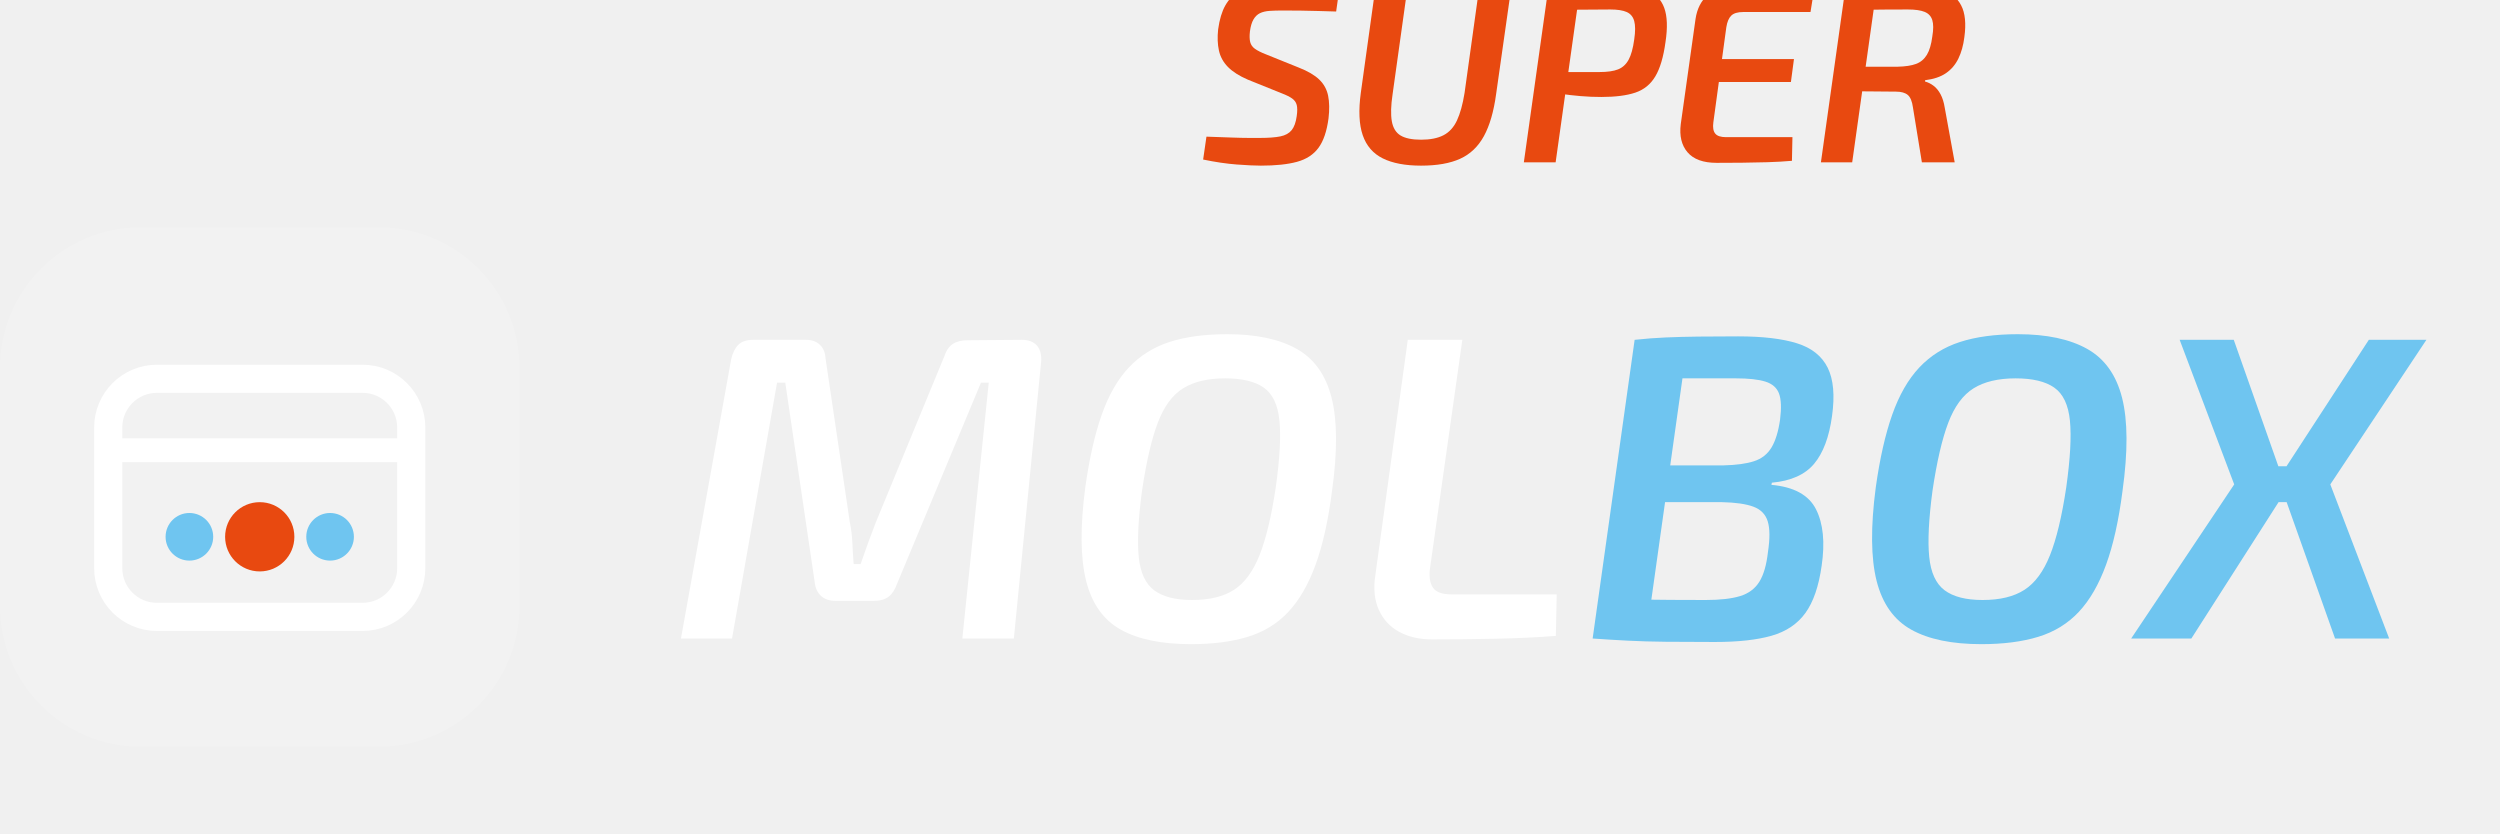
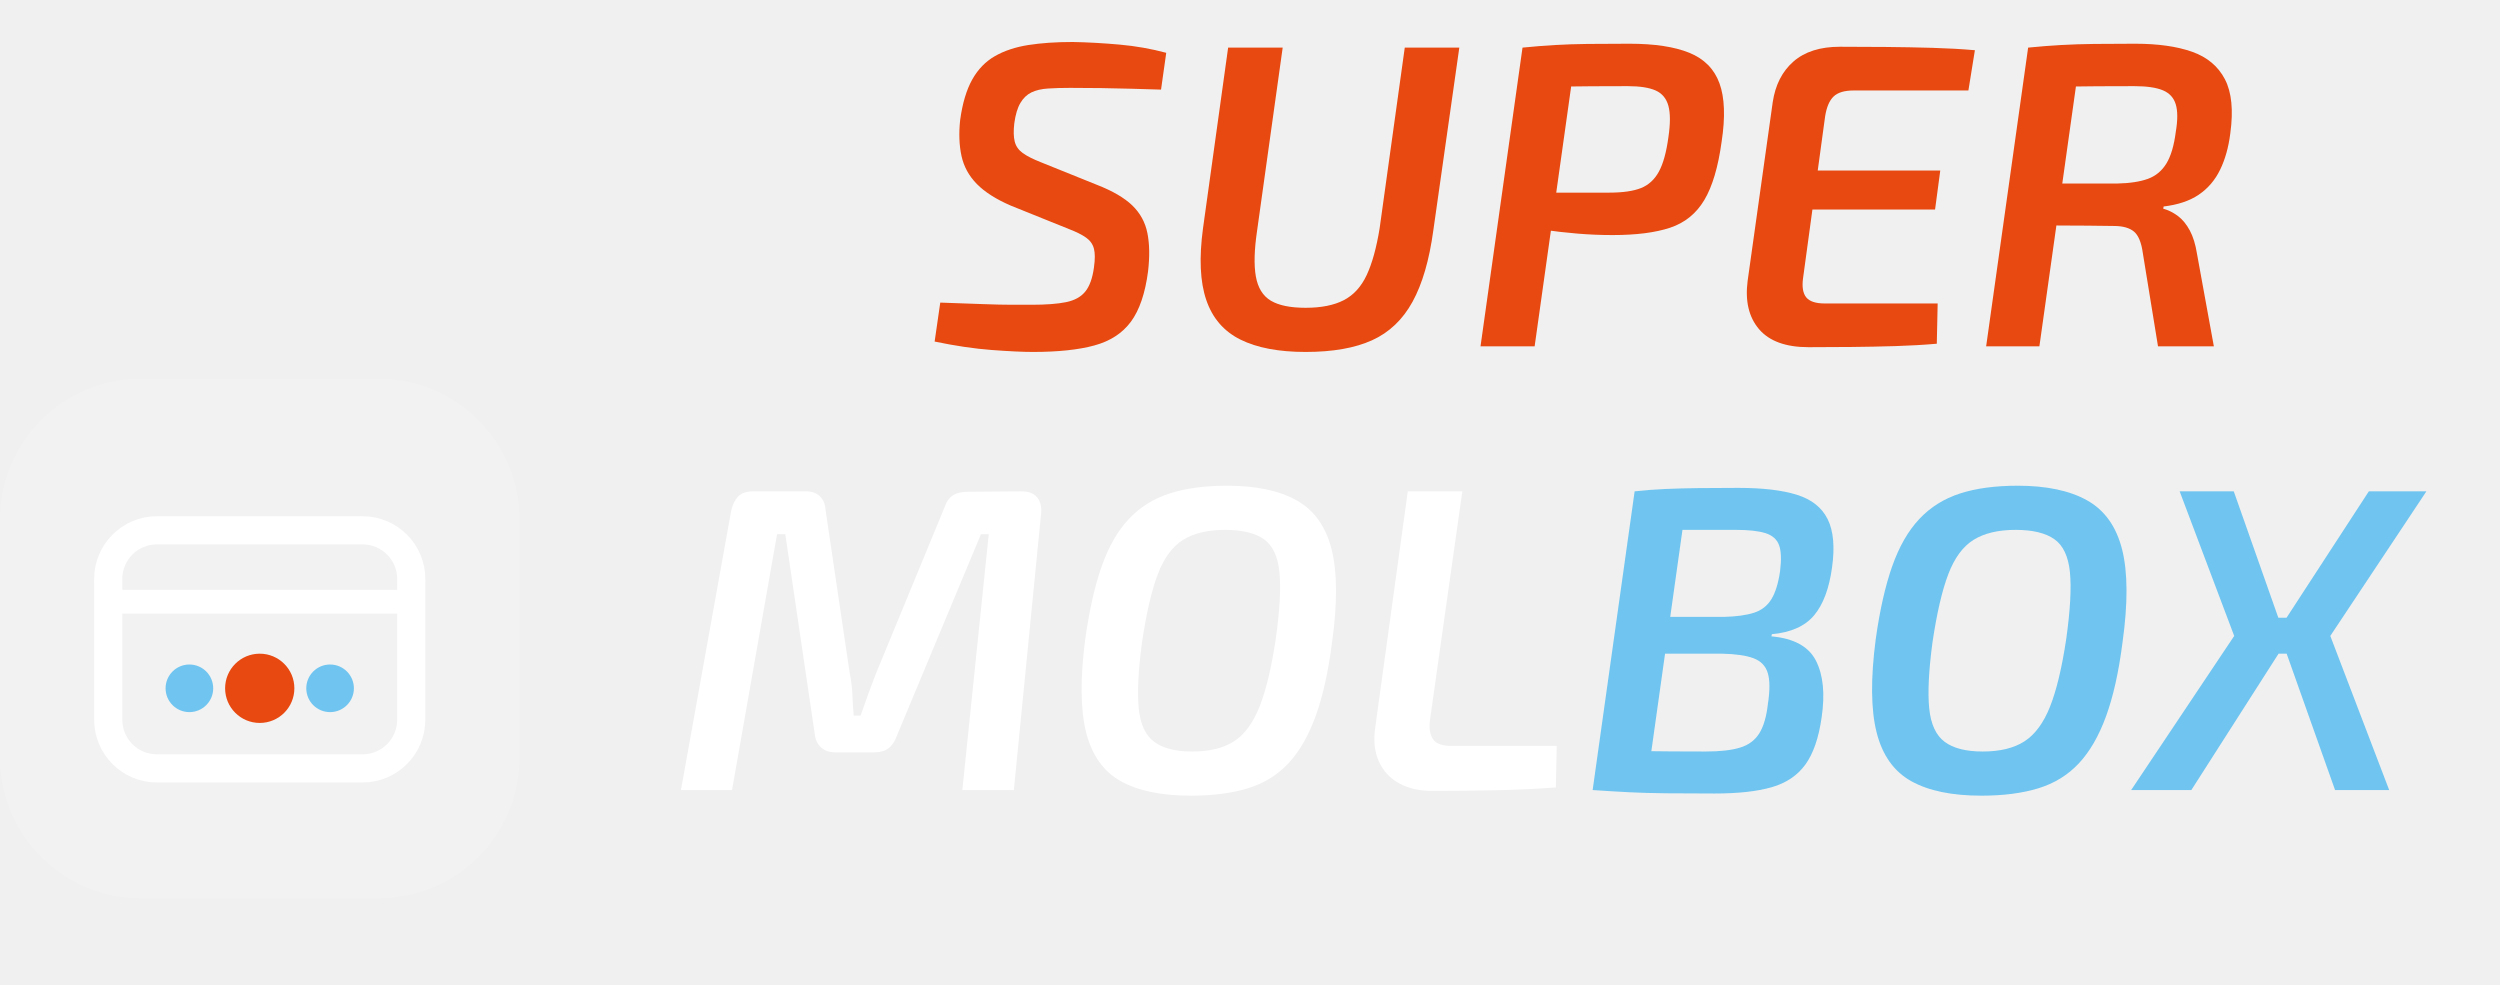
- <svg xmlns="http://www.w3.org/2000/svg" viewBox="0 0 231 77" width="231" height="77" role="img" aria-label="SUPER MOLBOX">
+ <svg xmlns="http://www.w3.org/2000/svg" viewBox="0 0 231 91" width="231" height="91" role="img" aria-label="SUPER MOLBOX">
  <g class="super" fill="#E84910">
-     <path transform="translate(110.70 15.0) scale(0.0235 -0.0235)" d="M339 703Q391 702 447.0 697.0Q503 692 555 678L543 593Q510 594 475.5 595.0Q441 596 405.5 596.5Q370 597 333 597Q304 597 281.5 595.5Q259 594 243.5 586.5Q228 579 218.0 562.0Q208 545 204 515Q201 489 205.0 473.0Q209 457 223.5 446.5Q238 436 266 425L395 373Q449 352 476.5 325.5Q504 299 511.5 261.5Q519 224 513 173Q503 97 473.5 57.0Q444 17 389.0 2.0Q334 -13 247 -13Q212 -13 152.0 -8.5Q92 -4 20 11L33 101Q92 99 132.0 97.5Q172 96 199.0 96.0Q226 96 244 96Q294 96 323.5 102.0Q353 108 368.0 126.5Q383 145 388 182Q392 210 388.0 225.5Q384 241 370.0 251.0Q356 261 330 271L196 325Q145 347 117.5 375.0Q90 403 82.0 440.0Q74 477 79 523Q87 581 107.0 616.5Q127 652 159.5 670.5Q192 689 236.5 696.0Q281 703 339 703Z" />
-     <path transform="translate(124.14 15.0) scale(0.0235 -0.0235)" d="M660 690 600 268Q586 165 552.0 103.0Q518 41 458.5 14.0Q399 -13 305 -13Q212 -13 154.5 15.5Q97 44 75.5 107.0Q54 170 68 273L126 690H252L193 268Q183 201 190.0 161.5Q197 122 224.5 105.5Q252 89 305 89Q359 89 393.0 106.5Q427 124 446.0 164.5Q465 205 476 273L534 690Z" />
-     <path transform="translate(139.98 15.0) scale(0.0235 -0.0235)" d="M379 699Q466 699 517.5 678.0Q569 657 587.0 607.5Q605 558 592 473Q580 385 552.0 338.0Q524 291 473.0 274.0Q422 257 340 257Q298 257 257.5 260.5Q217 264 182.5 269.0Q148 274 123.0 279.5Q98 285 89 290L95 355Q152 355 213.5 355.0Q275 355 332 355Q379 355 405.5 365.5Q432 376 447.0 403.5Q462 431 469 483Q476 530 469.0 555.5Q462 581 439.5 591.0Q417 601 375 601Q287 601 223.5 600.0Q160 599 138 596L132 690Q172 694 207.0 696.0Q242 698 282.0 698.5Q322 699 379 699ZM257 690 160 0H35L132 690Z" />
-     <path transform="translate(154.13 15.0) scale(0.0235 -0.0235)" d="M263 692Q316 692 370.5 691.5Q425 691 477.0 689.5Q529 688 575 684L560 591H295Q263 591 248.5 577.0Q234 563 229 531L178 157Q174 127 185.5 113.0Q197 99 228 99H489L487 6Q441 2 391.0 0.5Q341 -1 290.0 -1.5Q239 -2 191 -2Q112 -2 76.5 39.5Q41 81 50 151L108 564Q117 624 156.0 658.0Q195 692 263 692ZM105 406H495L483 316H91Z" />
-     <path transform="translate(167.43 15.0) scale(0.0235 -0.0235)" d="M379 699Q458 699 510.5 680.5Q563 662 586.5 617.0Q610 572 599 492Q593 444 575.5 408.0Q558 372 526.5 350.5Q495 329 445 323L444 318Q462 313 478.0 301.0Q494 289 505.5 267.5Q517 246 522 214L561 0H432L397 215Q392 252 376.5 265.0Q361 278 330 278Q263 279 217.5 279.0Q172 279 142.0 280.0Q112 281 88 281L101 376H337Q382 377 409.0 387.0Q436 397 451.5 422.5Q467 448 473 495Q480 536 473.0 559.0Q466 582 443.0 591.5Q420 601 377 601Q286 601 223.0 600.0Q160 599 138 598L132 690Q172 694 208.0 696.0Q244 698 284.5 698.5Q325 699 379 699ZM255 690 158 0H35L132 690Z" />
+     <path transform="translate(85.56 32.0) scale(0.04 -0.04)" d="M339 703Q391 702 447.0 697.0Q503 692 555 678L543 593Q510 594 475.5 595.0Q441 596 405.5 596.5Q370 597 333 597Q304 597 281.5 595.5Q259 594 243.5 586.5Q228 579 218.0 562.0Q208 545 204 515Q201 489 205.0 473.0Q209 457 223.5 446.5Q238 436 266 425L395 373Q449 352 476.5 325.5Q504 299 511.5 261.5Q519 224 513 173Q503 97 473.5 57.0Q444 17 389.0 2.0Q334 -13 247 -13Q212 -13 152.0 -8.5Q92 -4 20 11L33 101Q92 99 132.0 97.5Q172 96 199.0 96.0Q226 96 244 96Q294 96 323.5 102.0Q353 108 368.0 126.5Q383 145 388 182Q392 210 388.0 225.5Q384 241 370.0 251.0Q356 261 330 271L196 325Q145 347 117.5 375.0Q90 403 82.0 440.0Q74 477 79 523Q87 581 107.0 616.5Q127 652 159.5 670.5Q192 689 236.5 696.0Q281 703 339 703Z" />
+     <path transform="translate(108.44 32.0) scale(0.04 -0.04)" d="M660 690 600 268Q586 165 552.0 103.0Q518 41 458.5 14.0Q399 -13 305 -13Q212 -13 154.5 15.5Q97 44 75.5 107.0Q54 170 68 273L126 690H252L193 268Q183 201 190.0 161.5Q197 122 224.5 105.5Q252 89 305 89Q359 89 393.0 106.5Q427 124 446.0 164.5Q465 205 476 273L534 690Z" />
+     <path transform="translate(135.40 32.0) scale(0.04 -0.04)" d="M379 699Q466 699 517.5 678.0Q569 657 587.0 607.5Q605 558 592 473Q580 385 552.0 338.0Q524 291 473.0 274.0Q422 257 340 257Q298 257 257.5 260.5Q217 264 182.5 269.0Q148 274 123.0 279.5Q98 285 89 290L95 355Q152 355 213.5 355.0Q275 355 332 355Q379 355 405.5 365.5Q432 376 447.0 403.5Q462 431 469 483Q476 530 469.0 555.5Q462 581 439.5 591.0Q417 601 375 601Q287 601 223.5 600.0Q160 599 138 596L132 690Q172 694 207.0 696.0Q242 698 282.0 698.5Q322 699 379 699ZM257 690 160 0H35L132 690Z" />
+     <path transform="translate(159.48 32.0) scale(0.04 -0.04)" d="M263 692Q316 692 370.5 691.5Q425 691 477.0 689.5Q529 688 575 684L560 591H295Q263 591 248.5 577.0Q234 563 229 531L178 157Q174 127 185.5 113.0Q197 99 228 99H489L487 6Q441 2 391.0 0.5Q341 -1 290.0 -1.5Q239 -2 191 -2Q112 -2 76.5 39.5Q41 81 50 151L108 564Q117 624 156.0 658.0Q195 692 263 692ZM105 406H495L483 316H91Z" />
+     <path transform="translate(182.12 32.0) scale(0.04 -0.04)" d="M379 699Q458 699 510.5 680.5Q563 662 586.5 617.0Q610 572 599 492Q593 444 575.5 408.0Q558 372 526.5 350.5Q495 329 445 323L444 318Q462 313 478.0 301.0Q494 289 505.5 267.5Q517 246 522 214L561 0H432L397 215Q392 252 376.5 265.0Q361 278 330 278Q263 279 217.5 279.0Q172 279 142.0 280.0Q112 281 88 281L101 376H337Q382 377 409.0 387.0Q436 397 451.5 422.5Q467 448 473 495Q480 536 473.0 559.0Q466 582 443.0 591.5Q420 601 377 601Q286 601 223.0 600.0Q160 599 138 598L132 690Q172 694 208.0 696.0Q244 698 284.5 698.5Q325 699 379 699ZM255 690 158 0H35L132 690Z" />
  </g>
-   <g transform="translate(0 13.0)">
+   <g transform="translate(0 27.0)">
    <rect x="0" y="8" width="48" height="48" rx="13" fill="#FFFFFF22" />
    <rect x="10" y="22" width="28" height="22" rx="4.5" fill="none" stroke="#FFFFFF" stroke-width="2.6" />
    <path d="M10.7 28.6 H37.3" stroke="#FFFFFF" stroke-width="2.2" />
    <circle cx="17.5" cy="36.6" r="2.2" fill="#6FC5F0" />
    <circle cx="24" cy="36.6" r="3.2" fill="#E84910" />
    <circle cx="30.5" cy="36.6" r="2.2" fill="#6FC5F0" />
    <path d="M810 690Q834 690 845.5 676.5Q857 663 855 639L792 0H673L734 591H716L522 126Q515 106 502.5 96.5Q490 87 468 87H380Q359 87 346.5 98.5Q334 110 332 130L264 591H245L141 0H23L139 645Q144 667 155.5 678.5Q167 690 190 690H312Q332 690 344.0 678.5Q356 667 357 647L413 269Q418 245 419.0 220.5Q420 196 422 172H438Q447 198 455.5 221.5Q464 245 473 268L631 651Q638 672 651.0 680.5Q664 689 685 689Z" fill="#FFFFFF" transform="translate(62.00 46.0) scale(0.04 -0.04)" />
    <path d="M388 703Q488 703 548.5 669.0Q609 635 629.0 556.0Q649 477 630 341Q617 239 592.0 170.5Q567 102 529.0 61.5Q491 21 435.5 4.0Q380 -13 304 -13Q202 -13 142.0 20.5Q82 54 62.0 133.0Q42 212 60 349Q74 449 98.0 517.0Q122 585 160.5 626.0Q199 667 254.5 685.0Q310 703 388 703ZM383 601Q323 601 286.0 578.0Q249 555 227.5 498.5Q206 442 191 341Q178 243 183.5 188.5Q189 134 219.0 111.5Q249 89 307 89Q367 89 403.5 112.5Q440 136 462.5 192.5Q485 249 500 349Q514 449 508.5 503.5Q503 558 472.5 579.5Q442 601 383 601Z" fill="#FFFFFF" transform="translate(97.88 46.0) scale(0.04 -0.04)" />
    <path d="M255 690 180 160Q177 132 187.5 117.0Q198 102 230 102H473L471 6Q405 1 330.5 -0.5Q256 -2 185 -2Q141 -2 109.0 15.5Q77 33 62.0 66.5Q47 100 54 146L129 690Z" fill="#FFFFFF" transform="translate(124.92 46.0) scale(0.04 -0.04)" />
    <path d="M371 698Q456 698 507.0 682.0Q558 666 578.0 625.5Q598 585 588 514Q578 441 546.5 403.5Q515 366 449 360L448 355Q526 348 551.0 298.5Q576 249 564 168Q554 97 526.5 59.0Q499 21 448.5 6.5Q398 -8 317 -8Q252 -8 204.5 -7.5Q157 -7 117.5 -5.0Q78 -3 35 0L59 92Q83 91 147.0 90.0Q211 89 296 89Q346 89 375.5 98.0Q405 107 420.0 131.0Q435 155 440 200Q447 246 439.5 270.5Q432 295 406.5 304.5Q381 314 334 315H93L105 400H338Q381 401 407.5 409.5Q434 418 448.0 441.0Q462 464 468 506Q473 546 465.5 566.0Q458 586 434.0 593.5Q410 601 366 601Q312 601 270.0 601.0Q228 601 196.0 601.0Q164 601 138 599L132 690Q169 694 204.0 695.5Q239 697 279.0 697.5Q319 698 371 698ZM255 690 158 0H35L132 690Z" fill="#6FC5F0" transform="translate(145.76 46.0) scale(0.04 -0.04)" />
    <path d="M388 703Q488 703 548.5 669.0Q609 635 629.0 556.0Q649 477 630 341Q617 239 592.0 170.5Q567 102 529.0 61.5Q491 21 435.5 4.0Q380 -13 304 -13Q202 -13 142.0 20.5Q82 54 62.0 133.0Q42 212 60 349Q74 449 98.0 517.0Q122 585 160.5 626.0Q199 667 254.5 685.0Q310 703 388 703ZM383 601Q323 601 286.0 578.0Q249 555 227.5 498.5Q206 442 191 341Q178 243 183.5 188.5Q189 134 219.0 111.5Q249 89 307 89Q367 89 403.5 112.5Q440 136 462.5 192.5Q485 249 500 349Q514 449 508.5 503.5Q503 558 472.5 579.5Q442 601 383 601Z" fill="#6FC5F0" transform="translate(170.92 46.0) scale(0.04 -0.04)" />
    <path d="M211 690 333 344 113 0H-26L212 356L86 690ZM394 398 382 315H247L259 398ZM656 690 434 356 570 0H445L314 369L523 690Z" fill="#6FC5F0" transform="translate(197.96 46.0) scale(0.04 -0.04)" />
  </g>
</svg>
